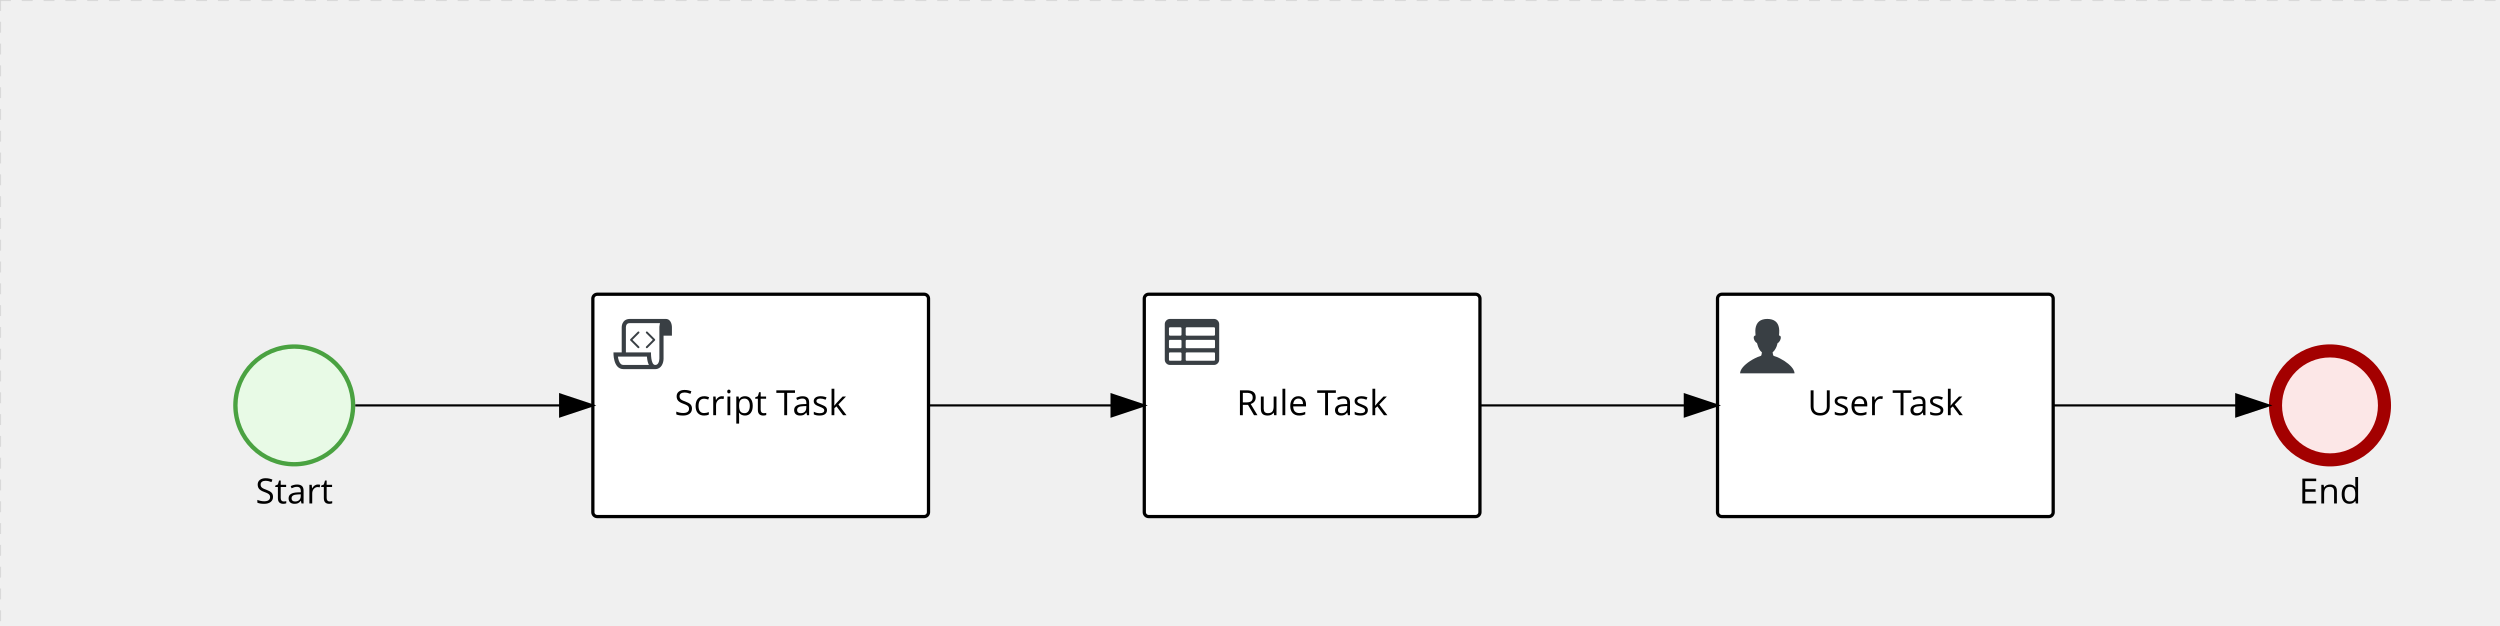
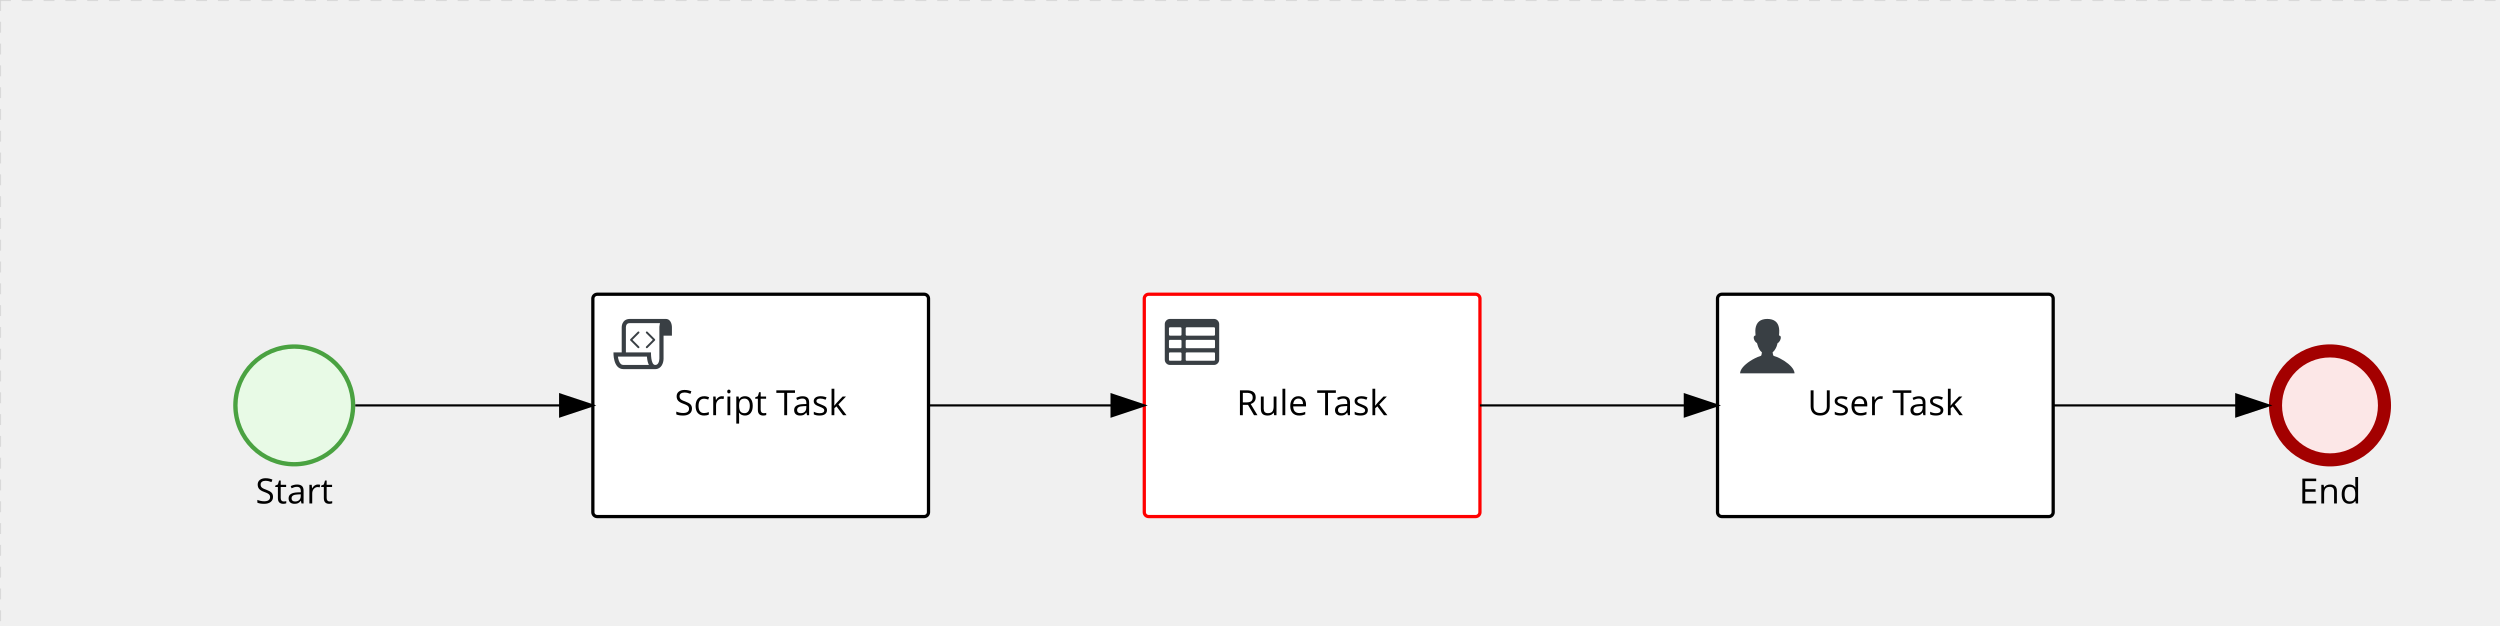
<svg xmlns="http://www.w3.org/2000/svg" version="1.1" width="1147" height="287" viewBox="0 0 1147 287">
  <defs />
  <g transform="matrix(1,0,0,1,0,0)">
    <g>
      <g>
        <g>
          <path fill="none" stroke="#d3d3d3" paint-order="fill stroke markers" d=" M 0 0 L 1200 0" stroke-miterlimit="10" stroke-opacity="0.8" stroke-dasharray="5" />
        </g>
        <g>
          <path fill="none" stroke="#d3d3d3" paint-order="fill stroke markers" d=" M 0 0 L 0 800" stroke-miterlimit="10" stroke-opacity="0.8" stroke-dasharray="5" />
        </g>
      </g>
      <g id="_704446CA-834E-478E-952C-0D453908C065" bpmn2nodeid="_704446CA-834E-478E-952C-0D453908C065" transform="matrix(1,0,0,1,107,158)">
        <g>
          <path fill="none" stroke="none" />
        </g>
        <g transform="matrix(0.125,0,0,0.125,0,0)">
          <g transform="matrix(1,0,0,1,0,0)">
            <path fill="#e8fae6" stroke="none" id="_704446CA-834E-478E-952C-0D453908C065?shapeType=BACKGROUND" paint-order="stroke fill markers" d=" M 0 0 M 444 224 C 444 263.9 434.2 300.8 414.4 334.5 C 394.7 368.2 368 394.9 334.4 414.5 C 300.8 434.1 263.9 444 224 444 C 184.1 444 147.2 434.2 113.5 414.4 C 79.8 394.7 53.1 368 33.5 334.4 C 13.9 300.8 4 263.9 4 224 C 4 184.1 13.8 147.2 33.6 113.5 C 53.4 79.8 80.1 53.1 113.6 33.5 C 147.1 13.9 184.1 4 224 4 C 263.9 4 300.8 13.8 334.5 33.6 C 368.2 53.4 394.9 80.1 414.5 113.6 C 434.1 147.1 444 184.1 444 224 Z" />
          </g>
          <g>
            <g transform="matrix(1,0,0,1,0,0)">
              <g transform="matrix(1,0,0,1,0,0)">
                <path fill="#4aa241" stroke="none" id="_704446CA-834E-478E-952C-0D453908C065?shapeType=BORDER&amp;renderType=FILL" paint-order="stroke fill markers" d=" M 0 0 M 224 0 C 100.3 0 0 100.3 0 224 C 0 347.7 100.3 448 224 448 C 347.7 448 448 347.7 448 224 C 448 100.3 347.7 0 224 0 Z M 0 0 M 224 432 C 109.1 432 16 338.9 16 224 C 16 109.1 109.1 16 224 16 C 338.9 16 432 109.1 432 224 C 432 338.9 338.9 432 224 432 Z" />
              </g>
            </g>
          </g>
        </g>
        <g transform="matrix(1,0,0,1,10.24609,61)">
          <text fill="#000000" stroke="none" font-family="Open Sans" font-size="12pt" font-style="normal" font-weight="normal" text-decoration="normal" x="17.754" y="12" text-anchor="middle" dominant-baseline="alphabetic">Start</text>
        </g>
      </g>
      <g id="_02751D51-6446-4BCC-BCD9-DA3EADF8CD3A" bpmn2nodeid="_02751D51-6446-4BCC-BCD9-DA3EADF8CD3A" transform="matrix(1,0,0,1,525,135)">
        <g>
          <path fill="none" stroke="none" />
        </g>
        <g transform="matrix(1,0,0,1,0,0)">
          <path fill="#ffffff" stroke="none" id="_02751D51-6446-4BCC-BCD9-DA3EADF8CD3A?shapeType=BACKGROUND" paint-order="stroke fill markers" d=" M 2 0 L 152 0 L 152 0 A 2 2 0 0 1 154 2 L 154 100 L 154 100 A 2 2 0 0 1 152 102 L 2 102 L 2 102 A 2 2 0 0 1 0 100 L 0 2 L 0 2 A 2 2 0 0 1 2 0 Z" />
        </g>
        <g transform="matrix(1,0,0,1,0,0)">
-           <path fill="none" stroke="#000000" id="_02751D51-6446-4BCC-BCD9-DA3EADF8CD3A?shapeType=BORDER&amp;renderType=STROKE" paint-order="fill stroke markers" d=" M 2 0 L 152 0 L 152 0 A 2 2 0 0 1 154 2 L 154 100 L 154 100 A 2 2 0 0 1 152 102 L 2 102 L 2 102 A 2 2 0 0 1 0 100 L 0 2 L 0 2 A 2 2 0 0 1 2 0 Z" stroke-miterlimit="10" stroke-width="1.5" stroke-dasharray="" />
+           <path fill="none" stroke="rgb(255,0,0)" id="_02751D51-6446-4BCC-BCD9-DA3EADF8CD3A?shapeType=BORDER&amp;renderType=STROKE" paint-order="fill stroke markers" d=" M 2 0 L 152 0 L 152 0 A 2 2 0 0 1 154 2 L 154 100 L 154 100 A 2 2 0 0 1 152 102 L 2 102 L 2 102 A 2 2 0 0 1 0 100 L 0 2 L 0 2 A 2 2 0 0 1 2 0 Z" stroke-miterlimit="10" stroke-width="1.5" stroke-dasharray="" />
        </g>
        <g>
          <g transform="matrix(0.06,0,0,0.06,9.4,9.4)">
            <g transform="matrix(1,0,0,1,0,0)">
              <path fill="#393f44" stroke="none" id="_02751D51-6446-4BCC-BCD9-DA3EADF8CD3Aundefined" paint-order="stroke fill markers" d=" M 0 0 M 128 344 L 128 296 C 128 293.7 127.2 291.8 125.8 290.2 C 124.4 288.6 122.4 288 120 288 L 40 288 C 37.7 288 35.8 288.8 34.2 290.2 C 32.6 291.6 32 293.7 32 296 L 32 344 C 32 346.3 32.8 348.2 34.2 349.8 C 35.6 351.4 37.6 352 40 352 L 120 352 C 122.3 352 124.2 351.2 125.8 349.8 C 127.4 348.4 128 346.3 128 344 Z M 0 0 M 128 248 L 128 200 C 128 197.7 127.2 195.8 125.8 194.2 C 124.4 192.6 122.4 192 120 192 L 40 192 C 37.7 192 35.8 192.8 34.2 194.2 C 32.6 195.6 32 197.7 32 200 L 32 248 C 32 250.3 32.8 252.2 34.2 253.8 C 35.6 255.4 37.6 256 40 256 L 120 256 C 122.3 256 124.2 255.2 125.8 253.8 C 127.4 252.4 128 250.3 128 248 Z M 0 0 M 376 352 C 378.3 352 380.2 351.2 381.8 349.8 C 383.4 348.4 384 346.4 384 344 L 384 296 C 384 293.7 383.2 291.8 381.8 290.2 C 380.4 288.6 378.4 288 376 288 L 168 288 C 165.7 288 163.8 288.8 162.2 290.2 C 160.6 291.6 160 293.6 160 296 L 160 344 C 160 346.3 160.8 348.2 162.2 349.8 C 163.6 351.4 165.6 352 168 352 L 376 352 Z M 0 0 M 128 152 L 128 104 C 128 101.7 127.2 99.8 125.8 98.2 C 124.4 96.6 122.3 96 120 96 L 40 96 C 37.7 96 35.8 96.8 34.2 98.2 C 32.6 99.6 32 101.7 32 104 L 32 152 C 32 154.3 32.8 156.2 34.2 157.8 C 35.6 159.4 37.6 160 40 160 L 120 160 C 122.3 160 124.2 159.2 125.8 157.8 C 127.4 156.4 128 154.3 128 152 Z M 0 0 M 376 256 C 378.3 256 380.2 255.2 381.8 253.8 C 383.4 252.4 384 250.4 384 248 L 384 200 C 384 197.7 383.2 195.8 381.8 194.2 C 380.4 192.6 378.4 192 376 192 L 168 192 C 165.7 192 163.8 192.8 162.2 194.2 C 160.6 195.6 160 197.6 160 200 L 160 248 C 160 250.3 160.8 252.2 162.2 253.8 C 163.6 255.4 165.6 256 168 256 L 376 256 Z M 0 0 M 376 160 C 378.3 160 380.2 159.2 381.8 157.8 C 383.4 156.4 384 154.4 384 152 L 384 104 C 384 101.7 383.2 99.8 381.8 98.2 C 380.4 96.6 378.3 96 376 96 L 168 96 C 165.7 96 163.8 96.8 162.2 98.2 C 160.6 99.6 160 101.6 160 104 L 160 152 C 160 154.3 160.8 156.2 162.2 157.8 C 163.6 159.4 165.6 160 168 160 L 376 160 Z M 0 0 M 416 72 L 416 344 C 416 355 412.1 364.4 404.2 372.2 C 396.3 380 387 384 376 384 L 40 384 C 29 384 19.6 380.1 11.8 372.2 C 4 364.3 0 355 0 344 L 0 72 C 0 61 3.9 51.6 11.8 43.8 C 19.7 36 29 32 40 32 L 376 32 C 387 32 396.4 35.9 404.2 43.8 C 412 51.7 416 61 416 72 Z" />
            </g>
          </g>
        </g>
        <g transform="matrix(1,0,0,1,42.30469,43.5)">
          <text fill="#000000" stroke="none" font-family="Open Sans" font-size="12pt" font-style="normal" font-weight="normal" text-decoration="normal" x="34.695" y="12" text-anchor="middle" dominant-baseline="alphabetic">Rule Task</text>
        </g>
      </g>
      <g id="_298CDCD1-D655-4883-ADE7-3E43CD2D1054" bpmn2nodeid="_298CDCD1-D655-4883-ADE7-3E43CD2D1054" transform="matrix(1,0,0,1,272,135)">
        <g>
          <path fill="none" stroke="none" />
        </g>
        <g transform="matrix(1,0,0,1,0,0)">
          <path fill="#ffffff" stroke="none" id="_298CDCD1-D655-4883-ADE7-3E43CD2D1054?shapeType=BACKGROUND" paint-order="stroke fill markers" d=" M 2 0 L 152 0 L 152 0 A 2 2 0 0 1 154 2 L 154 100 L 154 100 A 2 2 0 0 1 152 102 L 2 102 L 2 102 A 2 2 0 0 1 0 100 L 0 2 L 0 2 A 2 2 0 0 1 2 0 Z" />
        </g>
        <g transform="matrix(1,0,0,1,0,0)">
          <path fill="none" stroke="#000000" id="_298CDCD1-D655-4883-ADE7-3E43CD2D1054?shapeType=BORDER&amp;renderType=STROKE" paint-order="fill stroke markers" d=" M 2 0 L 152 0 L 152 0 A 2 2 0 0 1 154 2 L 154 100 L 154 100 A 2 2 0 0 1 152 102 L 2 102 L 2 102 A 2 2 0 0 1 0 100 L 0 2 L 0 2 A 2 2 0 0 1 2 0 Z" stroke-miterlimit="10" stroke-width="1.5" stroke-dasharray="" />
        </g>
        <g>
          <g transform="matrix(0.06,0,0,0.06,9.4,9.4)">
            <g transform="matrix(1,0,0,1,0,0)">
              <path fill="#393f44" stroke="none" id="_298CDCD1-D655-4883-ADE7-3E43CD2D1054undefined" paint-order="stroke fill markers" d=" M 0 0 M 197.3 130.2 C 194.4 127.3 189.6 127.3 186.7 130.2 L 130.2 186.7 C 127.3 189.6 127.3 194.4 130.2 197.3 L 186.7 253.8 C 188.1 255.3 190.1 256 192 256 C 193.9 256 195.9 255.3 197.3 253.7 C 200.2 250.8 200.2 246 197.3 243.1 L 146.2 192 L 197.3 140.8 C 200.2 137.9 200.2 133.1 197.3 130.2 Z" />
            </g>
            <g transform="matrix(1,0,0,1,0,0)">
              <path fill="#393f44" stroke="none" id="_298CDCD1-D655-4883-ADE7-3E43CD2D1054undefined" paint-order="stroke fill markers" d=" M 0 0 M 261.3 130.2 C 258.4 127.3 253.6 127.3 250.7 130.2 C 247.8 133.1 247.8 137.9 250.7 140.8 L 301.8 191.9 L 250.7 243 C 247.8 245.9 247.8 250.7 250.7 253.6 C 252.1 255.3 254.1 256 256 256 C 257.9 256 259.9 255.3 261.3 253.8 L 317.8 197.3 C 320.7 194.4 320.7 189.6 317.8 186.7 L 261.3 130.2 Z" />
            </g>
            <g transform="matrix(1,0,0,1,0,0)">
              <path fill="#393f44" stroke="none" id="_298CDCD1-D655-4883-ADE7-3E43CD2D1054undefined" paint-order="stroke fill markers" d=" M 0 0 M 400 32 C 400 32 152.8 32 128 32 C 62 32 64 96 64 96 L 64 288 L 1 288 C 1 288 -4 416 78 416 L 320 416 C 368 416 384 368 384 336 C 384 314.2 384 224.4 384 160 L 448 160 L 448 96 C 448 96 449 32 400 32 Z M 0 0 M 78 383.9 C 68.5 383.9 61.6 381.1 55.5 374.9 C 43.4 362.4 37.5 339.6 34.9 320 L 256.9 320 C 257.1 322.7 257.3 325.4 257.6 328.2 C 260 351.6 264.7 370.1 271.9 383.9 L 78 383.9 L 78 383.9 Z M 0 0 M 352 336 C 352 345.9 349.6 360.3 342.9 371 C 337.2 380.1 330.4 384 320 384 C 285 384 288 288 288 288 L 96 288 L 96 96 L 96 95.9 L 96 95.1 C 96 90.6 97.6 78.3 104.7 71.2 C 106.5 69.4 111.9 64 128 64 L 356.5 64 C 354.4 72.8 352.8 81.8 352.2 89.9 C 352.2 90.5 352.1 91.1 352.1 91.7 C 352.1 92 352.1 92.3 352.1 92.6 C 352 94.8 352 96 352 96 L 352 160 L 352 336 Z" />
            </g>
          </g>
        </g>
        <g transform="matrix(1,0,0,1,37.45703,43.5)">
          <text fill="#000000" stroke="none" font-family="Open Sans" font-size="12pt" font-style="normal" font-weight="normal" text-decoration="normal" x="39.543" y="12" text-anchor="middle" dominant-baseline="alphabetic">Script Task</text>
        </g>
      </g>
      <g id="_9B2A2908-B02B-4921-BA18-A151C3A1FB2E" bpmn2nodeid="_9B2A2908-B02B-4921-BA18-A151C3A1FB2E" transform="matrix(1,0,0,1,1041,158)">
        <g>
          <path fill="none" stroke="none" />
        </g>
        <g transform="matrix(0.125,0,0,0.125,0,0)">
          <g transform="matrix(1,0,0,1,0,0)">
            <path fill="#fce7e7" stroke="none" id="_9B2A2908-B02B-4921-BA18-A151C3A1FB2E?shapeType=BACKGROUND" paint-order="stroke fill markers" d=" M 0 0 M 444 224 C 444 263.9 434.2 300.8 414.4 334.5 C 394.7 368.2 368 394.9 334.4 414.5 C 300.8 434.1 263.9 444 224 444 C 184.1 444 147.2 434.2 113.5 414.4 C 79.8 394.7 53.1 368 33.5 334.4 C 13.9 300.8 4 263.9 4 224 C 4 184.1 13.8 147.2 33.6 113.5 C 53.4 79.8 80.1 53.1 113.6 33.5 C 147.1 13.9 184.1 4 224 4 C 263.9 4 300.8 13.8 334.5 33.6 C 368.2 53.4 394.9 80.1 414.5 113.6 C 434.1 147.1 444 184.1 444 224 Z" />
          </g>
          <g>
            <g transform="matrix(1,0,0,1,0,0)">
              <g transform="matrix(1,0,0,1,0,0)">
                <path fill="#a30000" stroke="none" id="_9B2A2908-B02B-4921-BA18-A151C3A1FB2E?shapeType=BORDER&amp;renderType=FILL" paint-order="stroke fill markers" d=" M 0 0 M 224 0 C 100.3 0 0 100.3 0 224 C 0 347.7 100.3 448 224 448 C 347.7 448 448 347.7 448 224 C 448 100.3 347.7 0 224 0 Z M 0 0 M 224 400 C 126.8 400 48 321.2 48 224 C 48 126.8 126.8 48 224 48 C 321.2 48 400 126.8 400 224 C 400 321.2 321.2 400 224 400 Z" />
              </g>
            </g>
          </g>
        </g>
        <g transform="matrix(1,0,0,1,13.73828,61)">
          <text fill="#000000" stroke="none" font-family="Open Sans" font-size="12pt" font-style="normal" font-weight="normal" text-decoration="normal" x="14.262" y="12" text-anchor="middle" dominant-baseline="alphabetic">End</text>
        </g>
      </g>
      <g id="_14B3BAFB-F7A3-4E71-A2D6-E226E3C29D00" bpmn2nodeid="_14B3BAFB-F7A3-4E71-A2D6-E226E3C29D00" transform="matrix(1,0,0,1,788,135)">
        <g>
          <path fill="none" stroke="none" />
        </g>
        <g transform="matrix(1,0,0,1,0,0)">
          <path fill="#ffffff" stroke="none" id="_14B3BAFB-F7A3-4E71-A2D6-E226E3C29D00?shapeType=BACKGROUND" paint-order="stroke fill markers" d=" M 2 0 L 152 0 L 152 0 A 2 2 0 0 1 154 2 L 154 100 L 154 100 A 2 2 0 0 1 152 102 L 2 102 L 2 102 A 2 2 0 0 1 0 100 L 0 2 L 0 2 A 2 2 0 0 1 2 0 Z" />
        </g>
        <g transform="matrix(1,0,0,1,0,0)">
          <path fill="none" stroke="#000000" id="_14B3BAFB-F7A3-4E71-A2D6-E226E3C29D00?shapeType=BORDER&amp;renderType=STROKE" paint-order="fill stroke markers" d=" M 2 0 L 152 0 L 152 0 A 2 2 0 0 1 154 2 L 154 100 L 154 100 A 2 2 0 0 1 152 102 L 2 102 L 2 102 A 2 2 0 0 1 0 100 L 0 2 L 0 2 A 2 2 0 0 1 2 0 Z" stroke-miterlimit="10" stroke-width="1.5" stroke-dasharray="" />
        </g>
        <g>
          <g transform="matrix(0.06,0,0,0.06,9.4,9.4)">
            <g transform="matrix(1,0,0,1,0,0)">
              <path fill="#393f44" stroke="none" id="_14B3BAFB-F7A3-4E71-A2D6-E226E3C29D00undefined" paint-order="stroke fill markers" d=" M 0 0 M 16 445.21 C 16 440.869 18.784 431.129 22.001 424.217 C 35.768 394.64 77.283 359.28 129 333.084 C 144.516 325.224 157.347 319.964 167.807 317.174 C 171.932 316.074 175.729 314.414 176.525 313.363 C 178.894 310.234 180.914 302.908 181.727 294.5 L 182.5 286.5 L 178.507 283.455 C 166.303 274.146 154.284 251.678 148.04 226.5 C 145.611 216.707 145.056 215.462 142.984 215.158 C 141.703 214.97 138.083 212.243 134.939 209.099 C 123.233 197.393 116.891 177.376 121.44 166.49 C 123.002 162.751 128.155 159.01 131.75 159.004 C 134.448 159 134.471 158.603 132.914 138.788 C 130.927 113.496 134.279 92.265 143.132 74.076 C 152.232 55.38 167.569 42.882 189.049 36.66 C 210.203 30.532 237.797 30.532 258.951 36.66 C 300.042 48.563 318.958 83.806 314.955 141 C 314.32 150.075 313.624 157.788 313.409 158.14 C 313.194 158.493 314.575 159.073 316.479 159.43 C 328.929 161.766 330.986 177.018 321.496 196.621 C 316.903 206.109 309.357 214.508 304.817 215.185 C 303.023 215.453 302.293 217.146 299.943 226.5 C 296.659 239.567 294.474 245.305 287.948 257.995 C 282.491 268.606 273.035 281.109 268.108 284.229 L 264.871 286.278 L 265.518 292.889 C 266.345 301.33 268.639 309.871 270.877 312.837 C 272.067 314.415 275.002 315.79 280.063 317.139 C 291.069 320.075 303.617 325.274 321 334.102 C 369.815 358.891 410.848 393.758 425.032 422.5 C 429.07 430.682 432 440.232 432 445.21 L 432 448 L 224 448 L 16 448 L 16 445.21 Z" />
            </g>
          </g>
        </g>
        <g transform="matrix(1,0,0,1,4.04,13.68)">
          <g transform="matrix(0.04,0,0,0.04,63.36,69.12)">
            <g transform="matrix(1,0,0,1,0,0)">
              <path fill="none" stroke="none" />
            </g>
            <g transform="matrix(1,0,0,1,0,0)">
              <path fill="none" stroke="none" />
            </g>
          </g>
        </g>
        <g transform="matrix(1,0,0,1,41.27734,43.5)">
          <text fill="#000000" stroke="none" font-family="Open Sans" font-size="12pt" font-style="normal" font-weight="normal" text-decoration="normal" x="35.723" y="12" text-anchor="middle" dominant-baseline="alphabetic">User Task</text>
        </g>
      </g>
      <g id="_5DB6352E-A116-4B28-9D1F-599E8612F80C" bpmn2nodeid="_5DB6352E-A116-4B28-9D1F-599E8612F80C">
        <g>
          <path fill="none" stroke="#000000" paint-order="fill stroke markers" d=" M 163 186 L 257 186" stroke-miterlimit="10" stroke-dasharray="" />
        </g>
        <g transform="matrix(1,0,0,1,163,186)" />
        <g transform="matrix(6.123233995736766e-17,1,-1,6.123233995736766e-17,272,181)">
          <path fill="#000000" stroke="#000000" paint-order="fill stroke markers" d=" M 10 15 L 0 15 L 5 0 Z" stroke-miterlimit="10" stroke-dasharray="" />
        </g>
        <g transform="matrix(1,0,0,1,163,176)" />
      </g>
      <g id="_85F5B3DA-7DEF-43D0-A53C-47E3D10F4BB3" bpmn2nodeid="_85F5B3DA-7DEF-43D0-A53C-47E3D10F4BB3">
        <g>
          <path fill="none" stroke="#000000" paint-order="fill stroke markers" d=" M 426 186 L 510 186" stroke-miterlimit="10" stroke-dasharray="" />
        </g>
        <g transform="matrix(1,0,0,1,426,186)" />
        <g transform="matrix(6.123233995736766e-17,1,-1,6.123233995736766e-17,525,181)">
          <path fill="#000000" stroke="#000000" paint-order="fill stroke markers" d=" M 10 15 L 0 15 L 5 0 Z" stroke-miterlimit="10" stroke-dasharray="" />
        </g>
        <g transform="matrix(1,0,0,1,426,176)" />
      </g>
      <g id="_217691EF-C300-4ED1-A4F3-220D91F9C3C3" bpmn2nodeid="_217691EF-C300-4ED1-A4F3-220D91F9C3C3">
        <g>
          <path fill="none" stroke="#000000" paint-order="fill stroke markers" d=" M 679 186 L 773 186" stroke-miterlimit="10" stroke-dasharray="" />
        </g>
        <g transform="matrix(1,0,0,1,679,186)" />
        <g transform="matrix(6.123233995736766e-17,1,-1,6.123233995736766e-17,788,181)">
          <path fill="#000000" stroke="#000000" paint-order="fill stroke markers" d=" M 10 15 L 0 15 L 5 0 Z" stroke-miterlimit="10" stroke-dasharray="" />
        </g>
        <g transform="matrix(1,0,0,1,679,176)" />
      </g>
      <g id="_B5AC85F8-90F5-468F-AC21-3F85D2105744" bpmn2nodeid="_B5AC85F8-90F5-468F-AC21-3F85D2105744">
        <g>
          <path fill="none" stroke="#000000" paint-order="fill stroke markers" d=" M 942 186 L 1026 186" stroke-miterlimit="10" stroke-dasharray="" />
        </g>
        <g transform="matrix(1,0,0,1,942,186)" />
        <g transform="matrix(6.123233995736766e-17,1,-1,6.123233995736766e-17,1041,181)">
          <path fill="#000000" stroke="#000000" paint-order="fill stroke markers" d=" M 10 15 L 0 15 L 5 0 Z" stroke-miterlimit="10" stroke-dasharray="" />
        </g>
        <g transform="matrix(1,0,0,1,942,176)" />
      </g>
      <g transform="matrix(1,0,0,1,107,158)" />
-       <g transform="matrix(1,0,0,1,525,135)" />
      <g transform="matrix(1,0,0,1,272,135)" />
      <g transform="matrix(1,0,0,1,1041,158)" />
      <g transform="matrix(1,0,0,1,788,135)" />
+       <g transform="matrix(1,0,0,1,525,135)" />
    </g>
  </g>
</svg>
